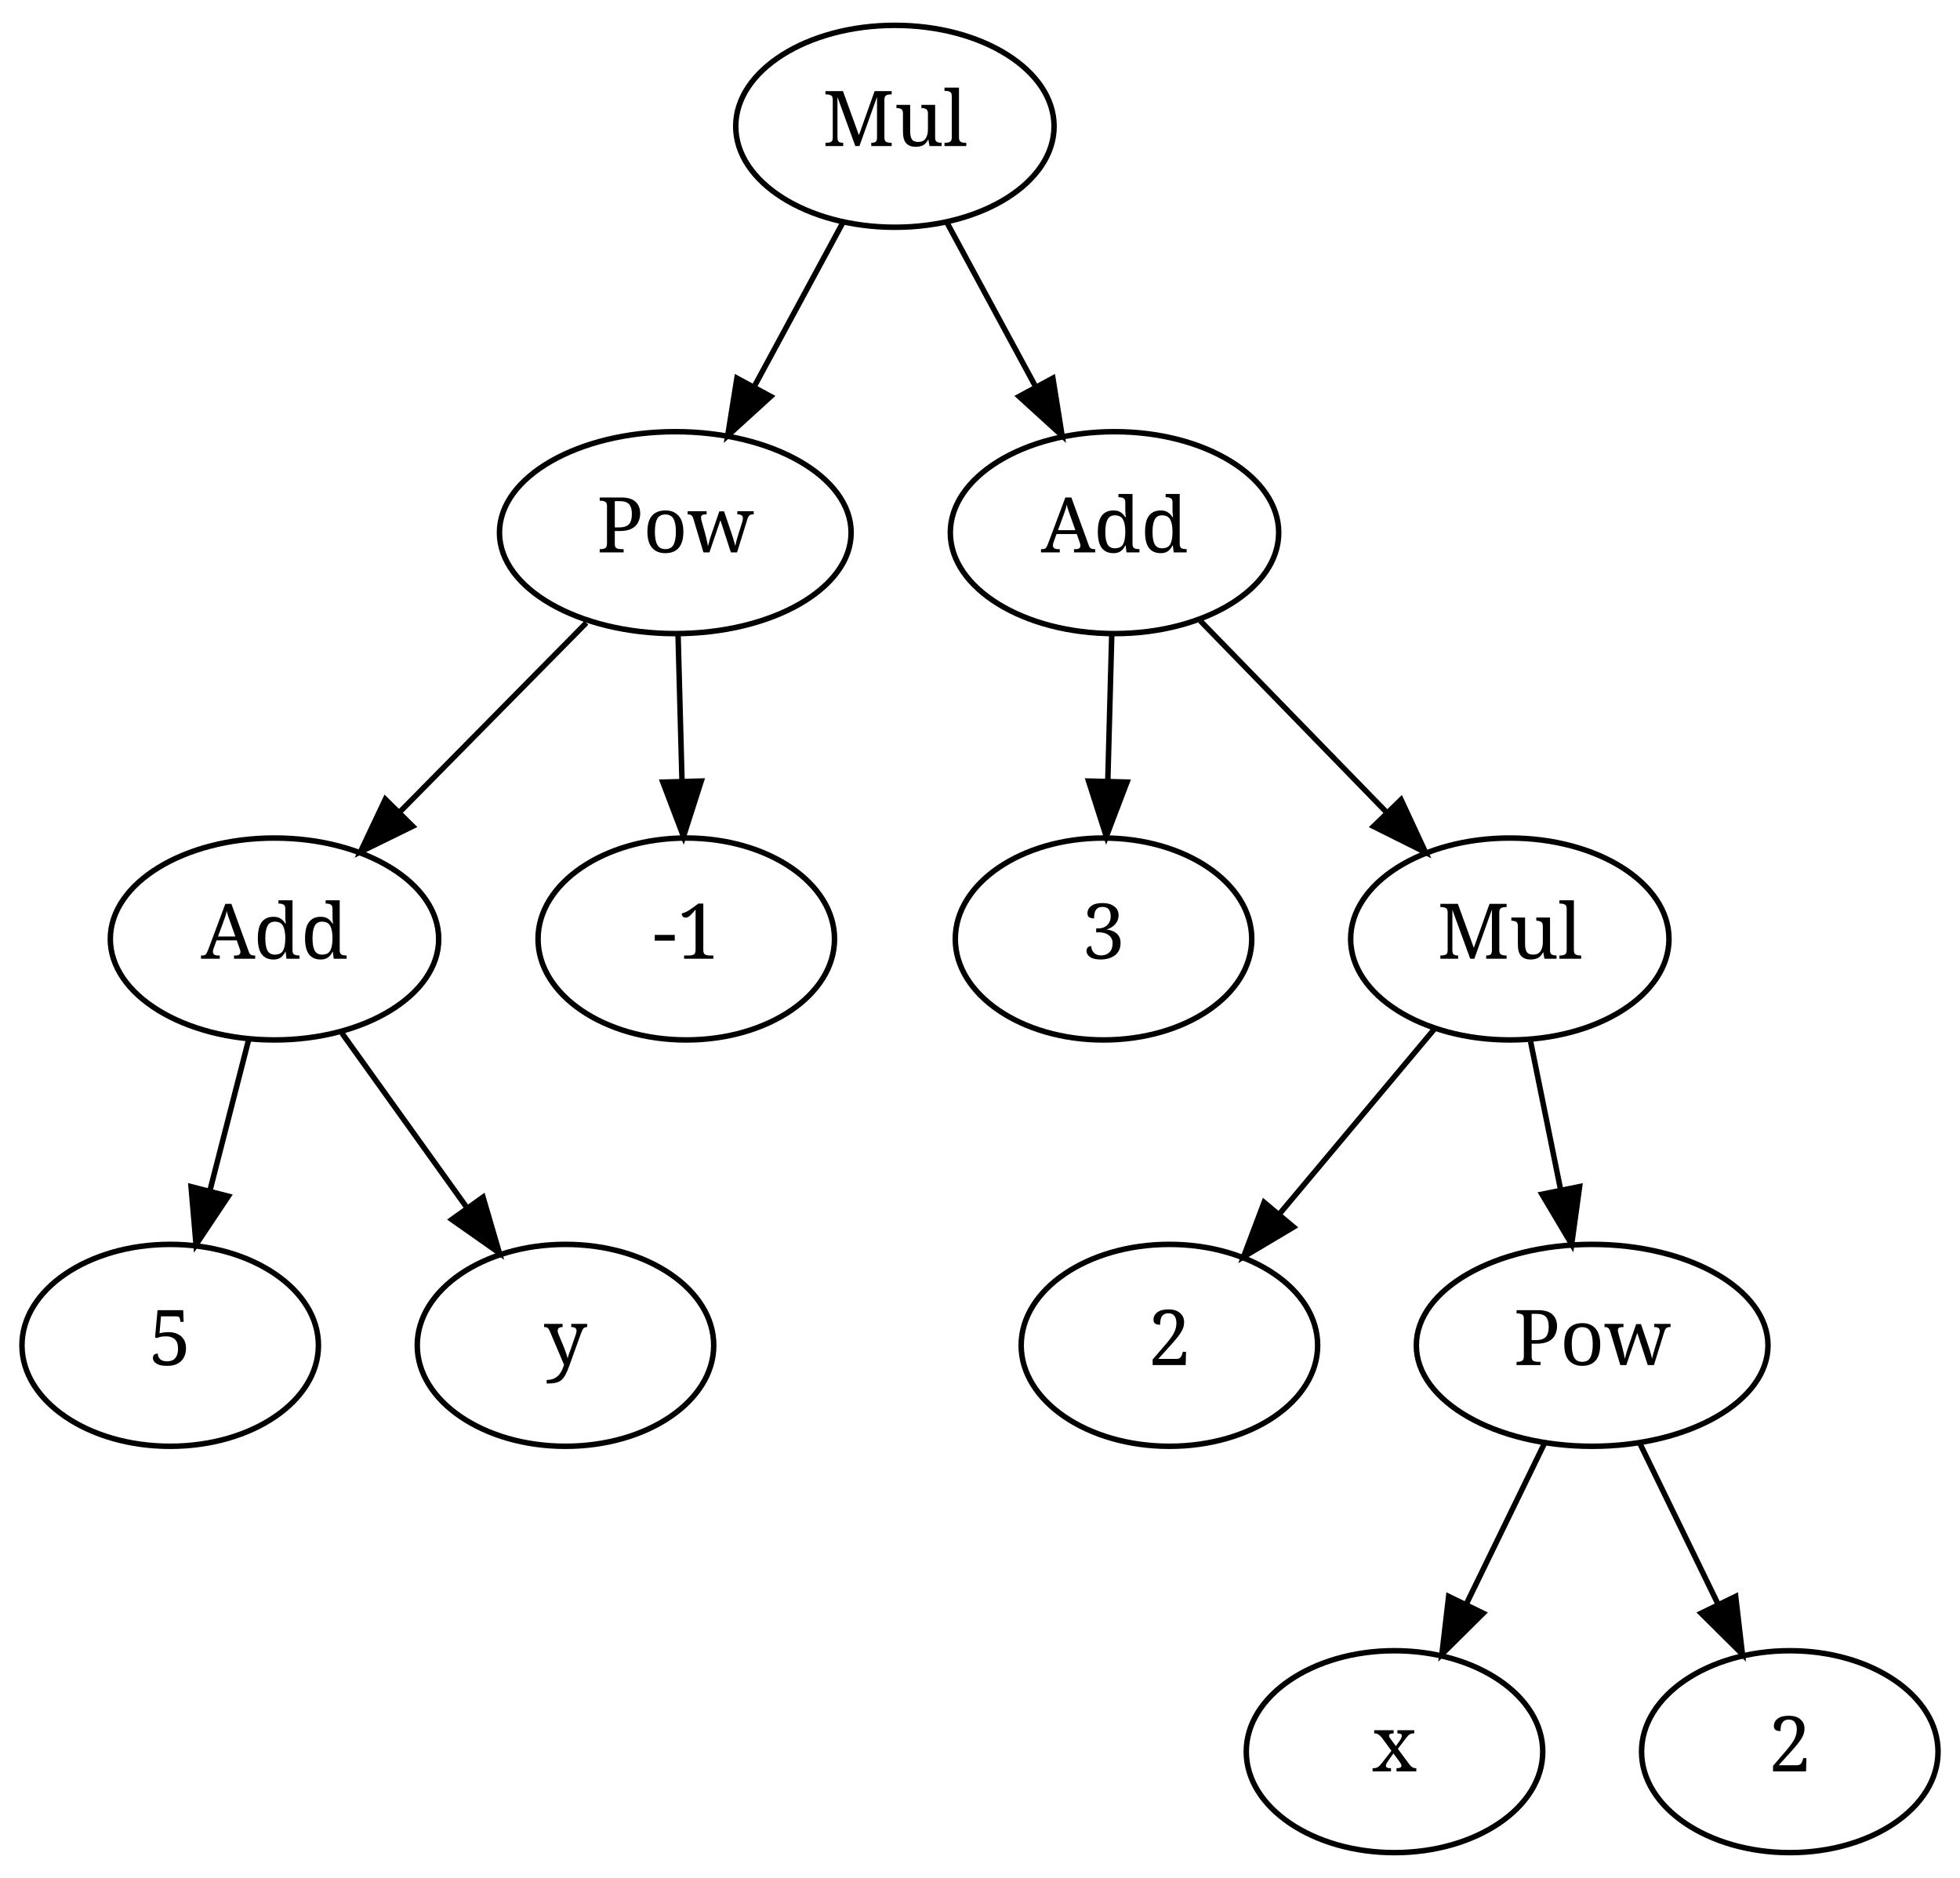
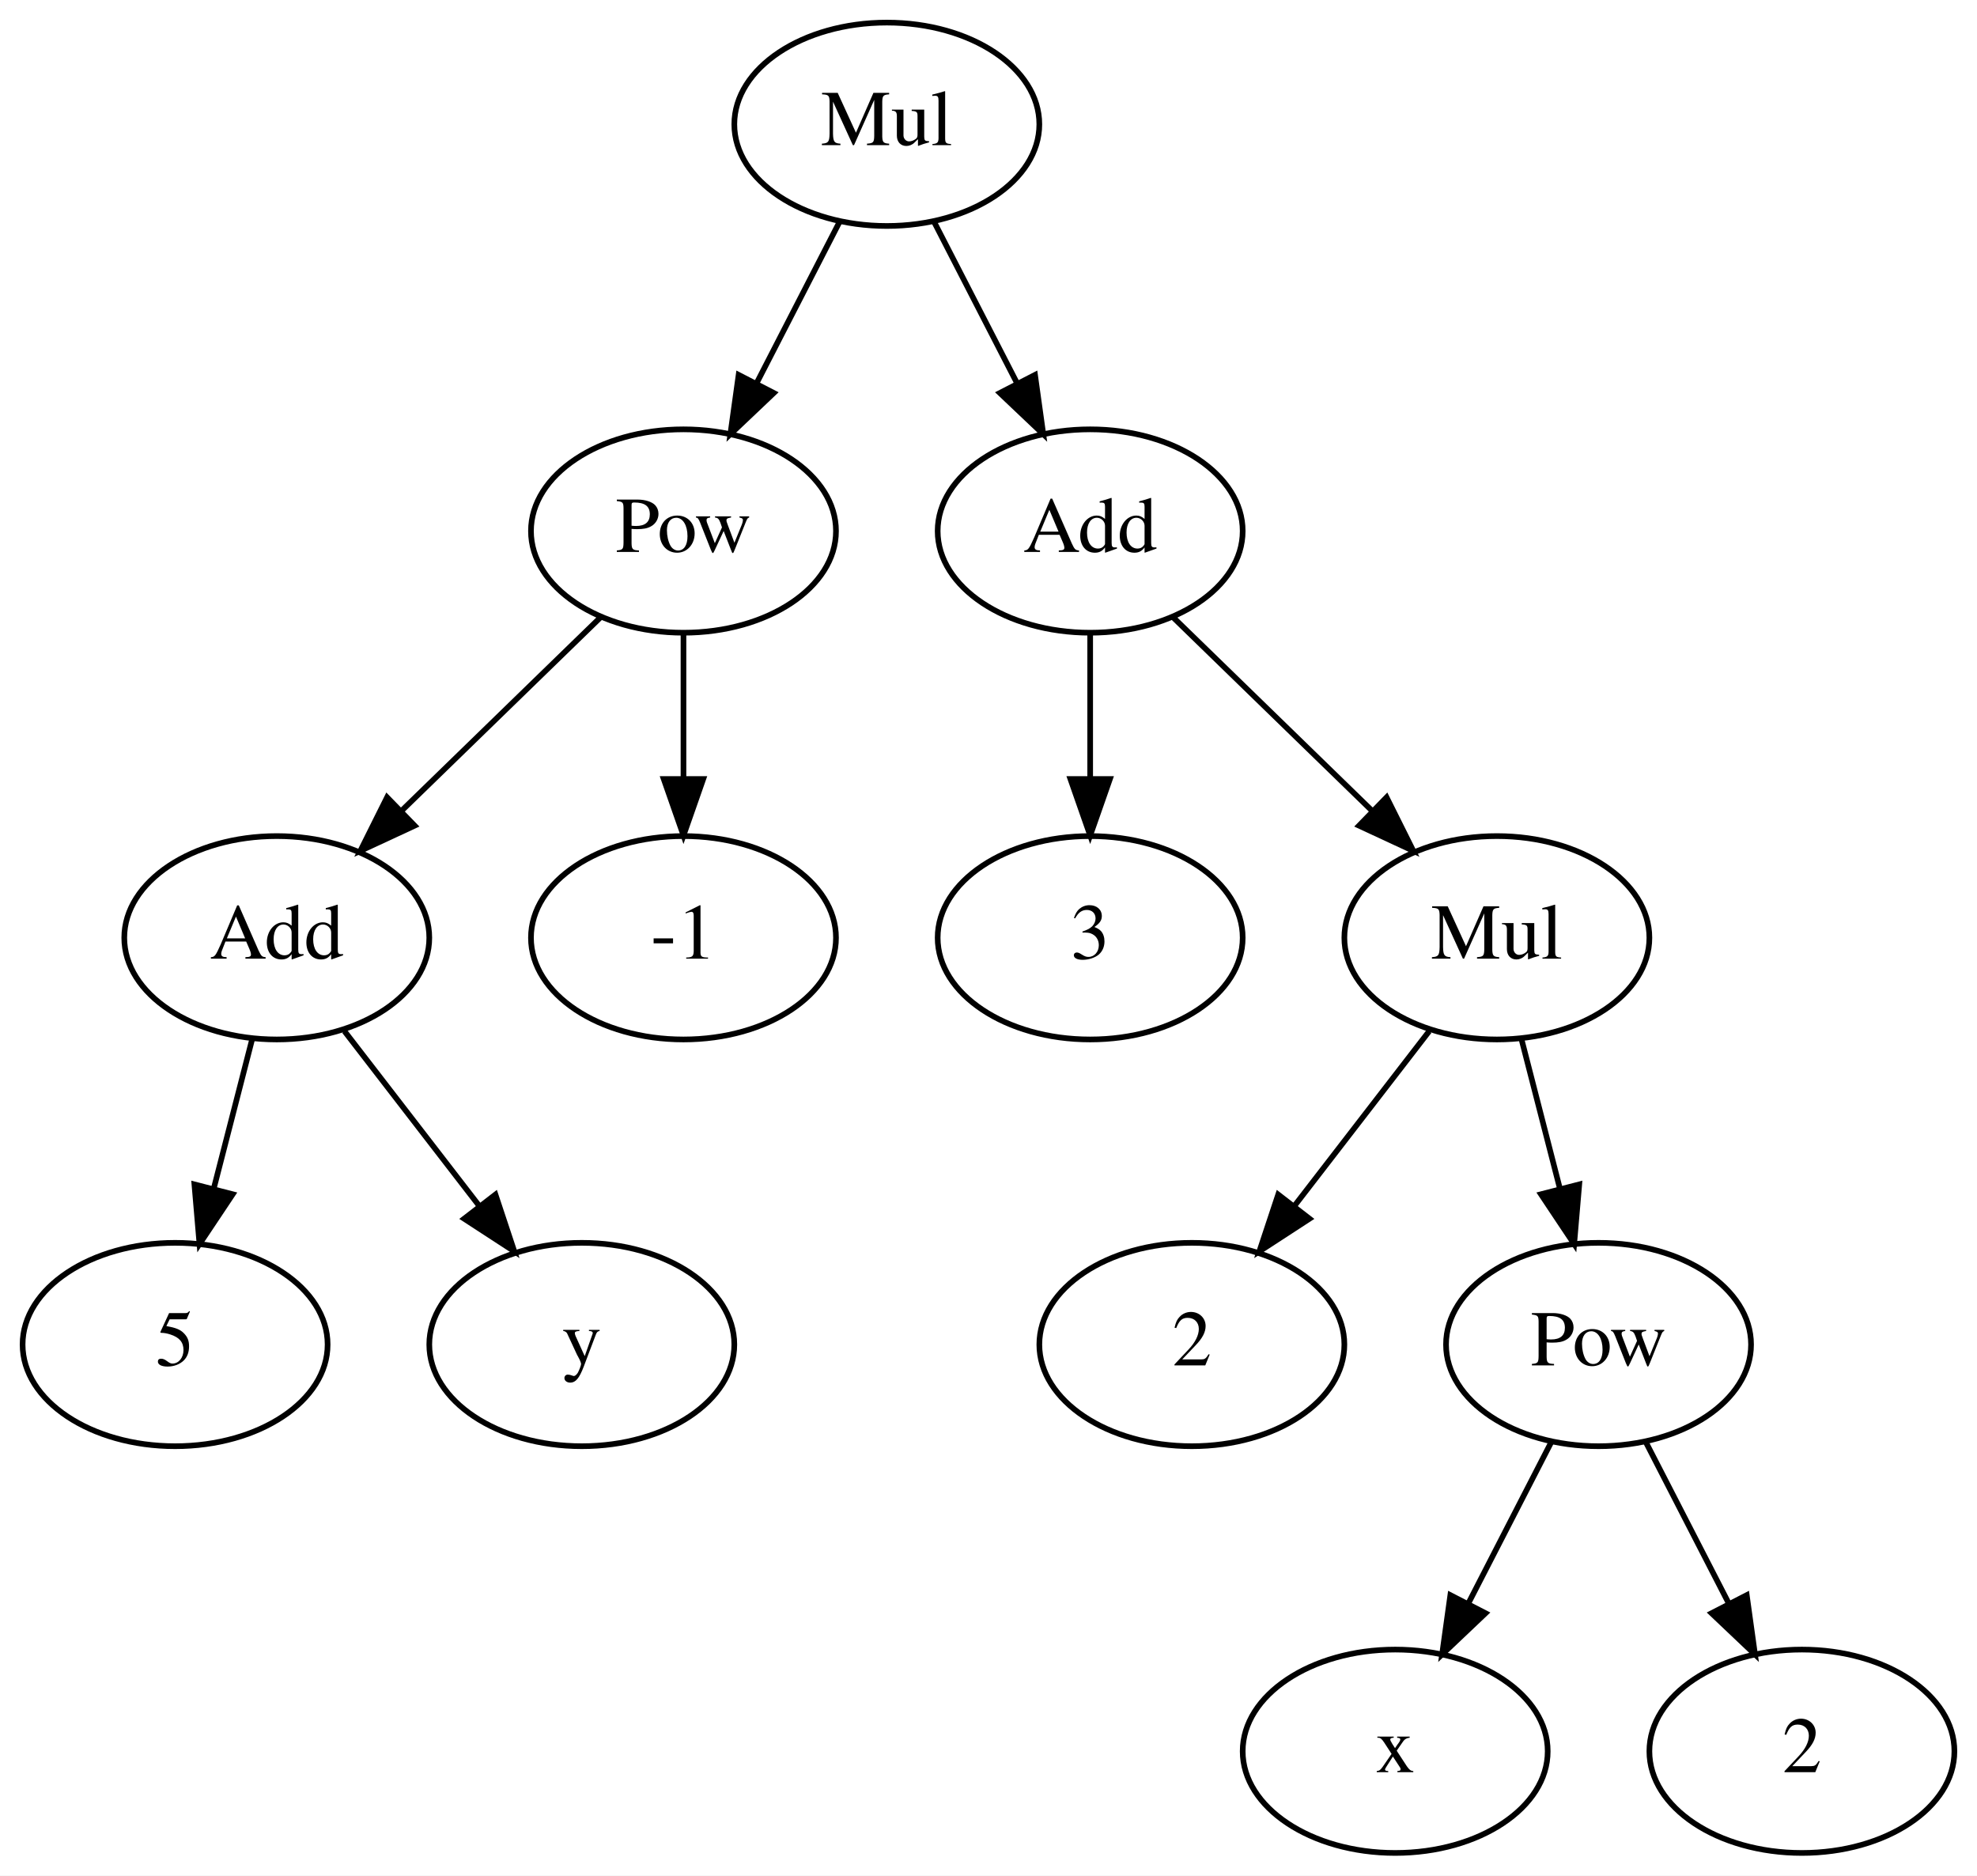
- <svg xmlns="http://www.w3.org/2000/svg" width="357pt" height="342pt" viewBox="0.00 0.00 357.00 342.00">
-   <g id="graph1" class="graph" transform="scale(1 1) rotate(0) translate(4 338)">
-     <polygon fill="white" stroke="white" points="-4,5 -4,-338 354,-338 354,5 -4,5" />
+ <svg xmlns="http://www.w3.org/2000/svg" width="350pt" height="332pt" viewBox="0.00 0.00 350.00 332.00">
+   <g id="graph0" class="graph" transform="scale(1 1) rotate(0) translate(4 328)">
+     <polygon fill="white" stroke="none" points="-4,4 -4,-328 346,-328 346,4 -4,4" />
    <g id="node1" class="node">
-       <ellipse fill="none" stroke="black" cx="159" cy="-315" rx="28.991" ry="18.385" />
-       <text text-anchor="middle" x="159" y="-311.4" font-family="Times Roman,serif" font-size="14.00">Mul</text>
+       <ellipse fill="none" stroke="black" cx="153" cy="-306" rx="27" ry="18" />
+       <text text-anchor="middle" x="153" y="-302.3" font-family="Times,serif" font-size="14.00">Mul</text>
    </g>
    <g id="node2" class="node">
-       <ellipse fill="none" stroke="black" cx="119" cy="-241" rx="32.026" ry="18.385" />
-       <text text-anchor="middle" x="119" y="-237.4" font-family="Times Roman,serif" font-size="14.00">Pow</text>
+       <ellipse fill="none" stroke="black" cx="117" cy="-234" rx="27" ry="18" />
+       <text text-anchor="middle" x="117" y="-230.3" font-family="Times,serif" font-size="14.00">Pow</text>
+     </g>
+     <g id="edge1" class="edge">
+       <path fill="none" stroke="black" d="M144.65,-288.765C140.288,-280.283 134.853,-269.714 129.959,-260.197" />
+       <polygon fill="black" stroke="black" points="132.99,-258.439 125.304,-251.147 126.765,-261.641 132.99,-258.439" />
+     </g>
+     <g id="node7" class="node">
+       <ellipse fill="none" stroke="black" cx="189" cy="-234" rx="27" ry="18" />
+       <text text-anchor="middle" x="189" y="-230.3" font-family="Times,serif" font-size="14.00">Add</text>
    </g>
    <g id="edge2" class="edge">
-       <path fill="none" stroke="black" d="M149.521,-297.463C144.724,-288.589 138.798,-277.626 133.447,-267.728" />
-       <polygon fill="black" stroke="black" points="136.384,-265.8 128.55,-258.668 130.226,-269.129 136.384,-265.8" />
+       <path fill="none" stroke="black" d="M161.35,-288.765C165.712,-280.283 171.147,-269.714 176.041,-260.197" />
+       <polygon fill="black" stroke="black" points="179.235,-261.641 180.696,-251.147 173.01,-258.439 179.235,-261.641" />
    </g>
-     <g id="node7" class="node">
-       <ellipse fill="none" stroke="black" cx="199" cy="-241" rx="29.907" ry="18.385" />
-       <text text-anchor="middle" x="199" y="-237.4" font-family="Times Roman,serif" font-size="14.00">Add</text>
+     <g id="node3" class="node">
+       <ellipse fill="none" stroke="black" cx="45" cy="-162" rx="27" ry="18" />
+       <text text-anchor="middle" x="45" y="-158.3" font-family="Times,serif" font-size="14.00">Add</text>
+     </g>
+     <g id="edge3" class="edge">
+       <path fill="none" stroke="black" d="M102.43,-218.834C92.25,-208.938 78.476,-195.546 66.969,-184.359" />
+       <polygon fill="black" stroke="black" points="69.406,-181.846 59.796,-177.385 64.526,-186.865 69.406,-181.846" />
+     </g>
+     <g id="node6" class="node">
+       <ellipse fill="none" stroke="black" cx="117" cy="-162" rx="27" ry="18" />
+       <text text-anchor="middle" x="117" y="-158.3" font-family="Times,serif" font-size="14.00">-1</text>
    </g>
    <g id="edge4" class="edge">
-       <path fill="none" stroke="black" d="M168.479,-297.463C173.276,-288.589 179.202,-277.626 184.553,-267.728" />
-       <polygon fill="black" stroke="black" points="187.774,-269.129 189.45,-258.668 181.616,-265.8 187.774,-269.129" />
+       <path fill="none" stroke="black" d="M117,-215.697C117,-207.983 117,-198.712 117,-190.112" />
+       <polygon fill="black" stroke="black" points="120.5,-190.104 117,-180.104 113.5,-190.104 120.5,-190.104" />
    </g>
-     <g id="node3" class="node">
-       <ellipse fill="none" stroke="black" cx="46" cy="-167" rx="29.907" ry="18.385" />
-       <text text-anchor="middle" x="46" y="-163.4" font-family="Times Roman,serif" font-size="14.00">Add</text>
+     <g id="node4" class="node">
+       <ellipse fill="none" stroke="black" cx="27" cy="-90" rx="27" ry="18" />
+       <text text-anchor="middle" x="27" y="-86.3" font-family="Times,serif" font-size="14.00">5</text>
+     </g>
+     <g id="edge5" class="edge">
+       <path fill="none" stroke="black" d="M40.643,-144.055C38.609,-136.145 36.139,-126.54 33.863,-117.688" />
+       <polygon fill="black" stroke="black" points="37.197,-116.602 31.317,-107.789 30.418,-118.346 37.197,-116.602" />
+     </g>
+     <g id="node5" class="node">
+       <ellipse fill="none" stroke="black" cx="99" cy="-90" rx="27" ry="18" />
+       <text text-anchor="middle" x="99" y="-86.3" font-family="Times,serif" font-size="14.00">y</text>
    </g>
    <g id="edge6" class="edge">
-       <path fill="none" stroke="black" d="M102.799,-224.577C92.833,-214.475 79.908,-201.372 68.905,-190.219" />
-       <polygon fill="black" stroke="black" points="71.169,-187.53 61.655,-182.869 66.186,-192.446 71.169,-187.53" />
+       <path fill="none" stroke="black" d="M56.984,-145.465C63.975,-136.402 72.936,-124.786 80.785,-114.612" />
+       <polygon fill="black" stroke="black" points="83.712,-116.548 87.049,-106.492 78.17,-112.272 83.712,-116.548" />
    </g>
-     <g id="node6" class="node">
-       <ellipse fill="none" stroke="black" cx="121" cy="-167" rx="27" ry="18.385" />
-       <text text-anchor="middle" x="121" y="-163.4" font-family="Times Roman,serif" font-size="14.00">-1</text>
+     <g id="node8" class="node">
+       <ellipse fill="none" stroke="black" cx="189" cy="-162" rx="27" ry="18" />
+       <text text-anchor="middle" x="189" y="-158.3" font-family="Times,serif" font-size="14.00">3</text>
+     </g>
+     <g id="edge7" class="edge">
+       <path fill="none" stroke="black" d="M189,-215.697C189,-207.983 189,-198.712 189,-190.112" />
+       <polygon fill="black" stroke="black" points="192.5,-190.104 189,-180.104 185.5,-190.104 192.5,-190.104" />
+     </g>
+     <g id="node9" class="node">
+       <ellipse fill="none" stroke="black" cx="261" cy="-162" rx="27" ry="18" />
+       <text text-anchor="middle" x="261" y="-158.3" font-family="Times,serif" font-size="14.00">Mul</text>
    </g>
    <g id="edge8" class="edge">
-       <path fill="none" stroke="black" d="M119.505,-222.327C119.723,-214.264 119.982,-204.648 120.224,-195.711" />
-       <polygon fill="black" stroke="black" points="123.724,-195.758 120.495,-185.667 116.726,-195.569 123.724,-195.758" />
+       <path fill="none" stroke="black" d="M203.57,-218.834C213.75,-208.938 227.524,-195.546 239.031,-184.359" />
+       <polygon fill="black" stroke="black" points="241.474,-186.865 246.204,-177.385 236.595,-181.846 241.474,-186.865" />
    </g>
-     <g id="node4" class="node">
-       <ellipse fill="none" stroke="black" cx="27" cy="-93" rx="27" ry="18.385" />
-       <text text-anchor="middle" x="27" y="-89.4" font-family="Times Roman,serif" font-size="14.00">5</text>
+     <g id="node10" class="node">
+       <ellipse fill="none" stroke="black" cx="207" cy="-90" rx="27" ry="18" />
+       <text text-anchor="middle" x="207" y="-86.3" font-family="Times,serif" font-size="14.00">2</text>
+     </g>
+     <g id="edge9" class="edge">
+       <path fill="none" stroke="black" d="M249.016,-145.465C242.024,-136.402 233.064,-124.786 225.215,-114.612" />
+       <polygon fill="black" stroke="black" points="227.83,-112.272 218.951,-106.492 222.288,-116.548 227.83,-112.272" />
+     </g>
+     <g id="node11" class="node">
+       <ellipse fill="none" stroke="black" cx="279" cy="-90" rx="27" ry="18" />
+       <text text-anchor="middle" x="279" y="-86.3" font-family="Times,serif" font-size="14.00">Pow</text>
    </g>
    <g id="edge10" class="edge">
-       <path fill="none" stroke="black" d="M41.303,-148.708C39.179,-140.436 36.621,-130.472 34.259,-121.271" />
-       <polygon fill="black" stroke="black" points="37.586,-120.154 31.708,-111.338 30.805,-121.894 37.586,-120.154" />
+       <path fill="none" stroke="black" d="M265.357,-144.055C267.391,-136.145 269.861,-126.54 272.137,-117.688" />
+       <polygon fill="black" stroke="black" points="275.582,-118.346 274.683,-107.789 268.803,-116.602 275.582,-118.346" />
    </g>
-     <g id="node5" class="node">
-       <ellipse fill="none" stroke="black" cx="99" cy="-93" rx="27" ry="18.385" />
-       <text text-anchor="middle" x="99" y="-89.4" font-family="Times Roman,serif" font-size="14.00">y</text>
+     <g id="node12" class="node">
+       <ellipse fill="none" stroke="black" cx="243" cy="-18" rx="27" ry="18" />
+       <text text-anchor="middle" x="243" y="-14.3" font-family="Times,serif" font-size="14.00">x</text>
+     </g>
+     <g id="edge11" class="edge">
+       <path fill="none" stroke="black" d="M270.65,-72.765C266.288,-64.283 260.853,-53.714 255.959,-44.197" />
+       <polygon fill="black" stroke="black" points="258.99,-42.44 251.304,-35.147 252.765,-45.641 258.99,-42.44" />
+     </g>
+     <g id="node13" class="node">
+       <ellipse fill="none" stroke="black" cx="315" cy="-18" rx="27" ry="18" />
+       <text text-anchor="middle" x="315" y="-14.3" font-family="Times,serif" font-size="14.00">2</text>
    </g>
    <g id="edge12" class="edge">
-       <path fill="none" stroke="black" d="M58.292,-149.837C65.029,-140.43 73.506,-128.595 80.978,-118.164" />
-       <polygon fill="black" stroke="black" points="83.98,-119.983 86.957,-109.815 78.289,-115.907 83.98,-119.983" />
-     </g>
-     <g id="node8" class="node">
-       <ellipse fill="none" stroke="black" cx="197" cy="-167" rx="27" ry="18.385" />
-       <text text-anchor="middle" x="197" y="-163.4" font-family="Times Roman,serif" font-size="14.00">3</text>
-     </g>
-     <g id="edge14" class="edge">
-       <path fill="none" stroke="black" d="M198.495,-222.327C198.277,-214.264 198.018,-204.648 197.776,-195.711" />
-       <polygon fill="black" stroke="black" points="201.274,-195.569 197.505,-185.667 194.276,-195.758 201.274,-195.569" />
-     </g>
-     <g id="node9" class="node">
-       <ellipse fill="none" stroke="black" cx="271" cy="-167" rx="28.991" ry="18.385" />
-       <text text-anchor="middle" x="271" y="-163.4" font-family="Times Roman,serif" font-size="14.00">Mul</text>
-     </g>
-     <g id="edge16" class="edge">
-       <path fill="none" stroke="black" d="M214.623,-224.943C224.503,-214.789 237.435,-201.497 248.421,-190.206" />
-       <polygon fill="black" stroke="black" points="251.19,-192.379 255.655,-182.771 246.173,-187.498 251.19,-192.379" />
-     </g>
-     <g id="node10" class="node">
-       <ellipse fill="none" stroke="black" cx="209" cy="-93" rx="27" ry="18.385" />
-       <text text-anchor="middle" x="209" y="-89.4" font-family="Times Roman,serif" font-size="14.00">2</text>
-     </g>
-     <g id="edge18" class="edge">
-       <path fill="none" stroke="black" d="M257.24,-150.577C248.996,-140.737 238.366,-128.05 229.184,-117.091" />
-       <polygon fill="black" stroke="black" points="231.613,-114.54 222.508,-109.122 226.247,-119.035 231.613,-114.54" />
-     </g>
-     <g id="node11" class="node">
-       <ellipse fill="none" stroke="black" cx="286" cy="-93" rx="32.026" ry="18.385" />
-       <text text-anchor="middle" x="286" y="-89.4" font-family="Times Roman,serif" font-size="14.00">Pow</text>
-     </g>
-     <g id="edge20" class="edge">
-       <path fill="none" stroke="black" d="M274.785,-148.327C276.45,-140.114 278.441,-130.29 280.281,-121.214" />
-       <polygon fill="black" stroke="black" points="283.712,-121.907 282.268,-111.411 276.851,-120.516 283.712,-121.907" />
-     </g>
-     <g id="node12" class="node">
-       <ellipse fill="none" stroke="black" cx="250" cy="-19" rx="27" ry="18.385" />
-       <text text-anchor="middle" x="250" y="-15.4" font-family="Times Roman,serif" font-size="14.00">x</text>
-     </g>
-     <g id="edge22" class="edge">
-       <path fill="none" stroke="black" d="M277.285,-75.087C273.04,-66.361 267.846,-55.684 263.134,-45.997" />
-       <polygon fill="black" stroke="black" points="266.156,-44.21 258.634,-36.748 259.862,-47.272 266.156,-44.21" />
-     </g>
-     <g id="node13" class="node">
-       <ellipse fill="none" stroke="black" cx="322" cy="-19" rx="27" ry="18.385" />
-       <text text-anchor="middle" x="322" y="-15.4" font-family="Times Roman,serif" font-size="14.00">2</text>
-     </g>
-     <g id="edge24" class="edge">
-       <path fill="none" stroke="black" d="M294.715,-75.087C298.96,-66.361 304.154,-55.684 308.866,-45.997" />
-       <polygon fill="black" stroke="black" points="312.138,-47.272 313.366,-36.748 305.844,-44.21 312.138,-47.272" />
+       <path fill="none" stroke="black" d="M287.35,-72.765C291.712,-64.283 297.147,-53.714 302.041,-44.197" />
+       <polygon fill="black" stroke="black" points="305.235,-45.641 306.696,-35.147 299.01,-42.44 305.235,-45.641" />
    </g>
  </g>
</svg>
